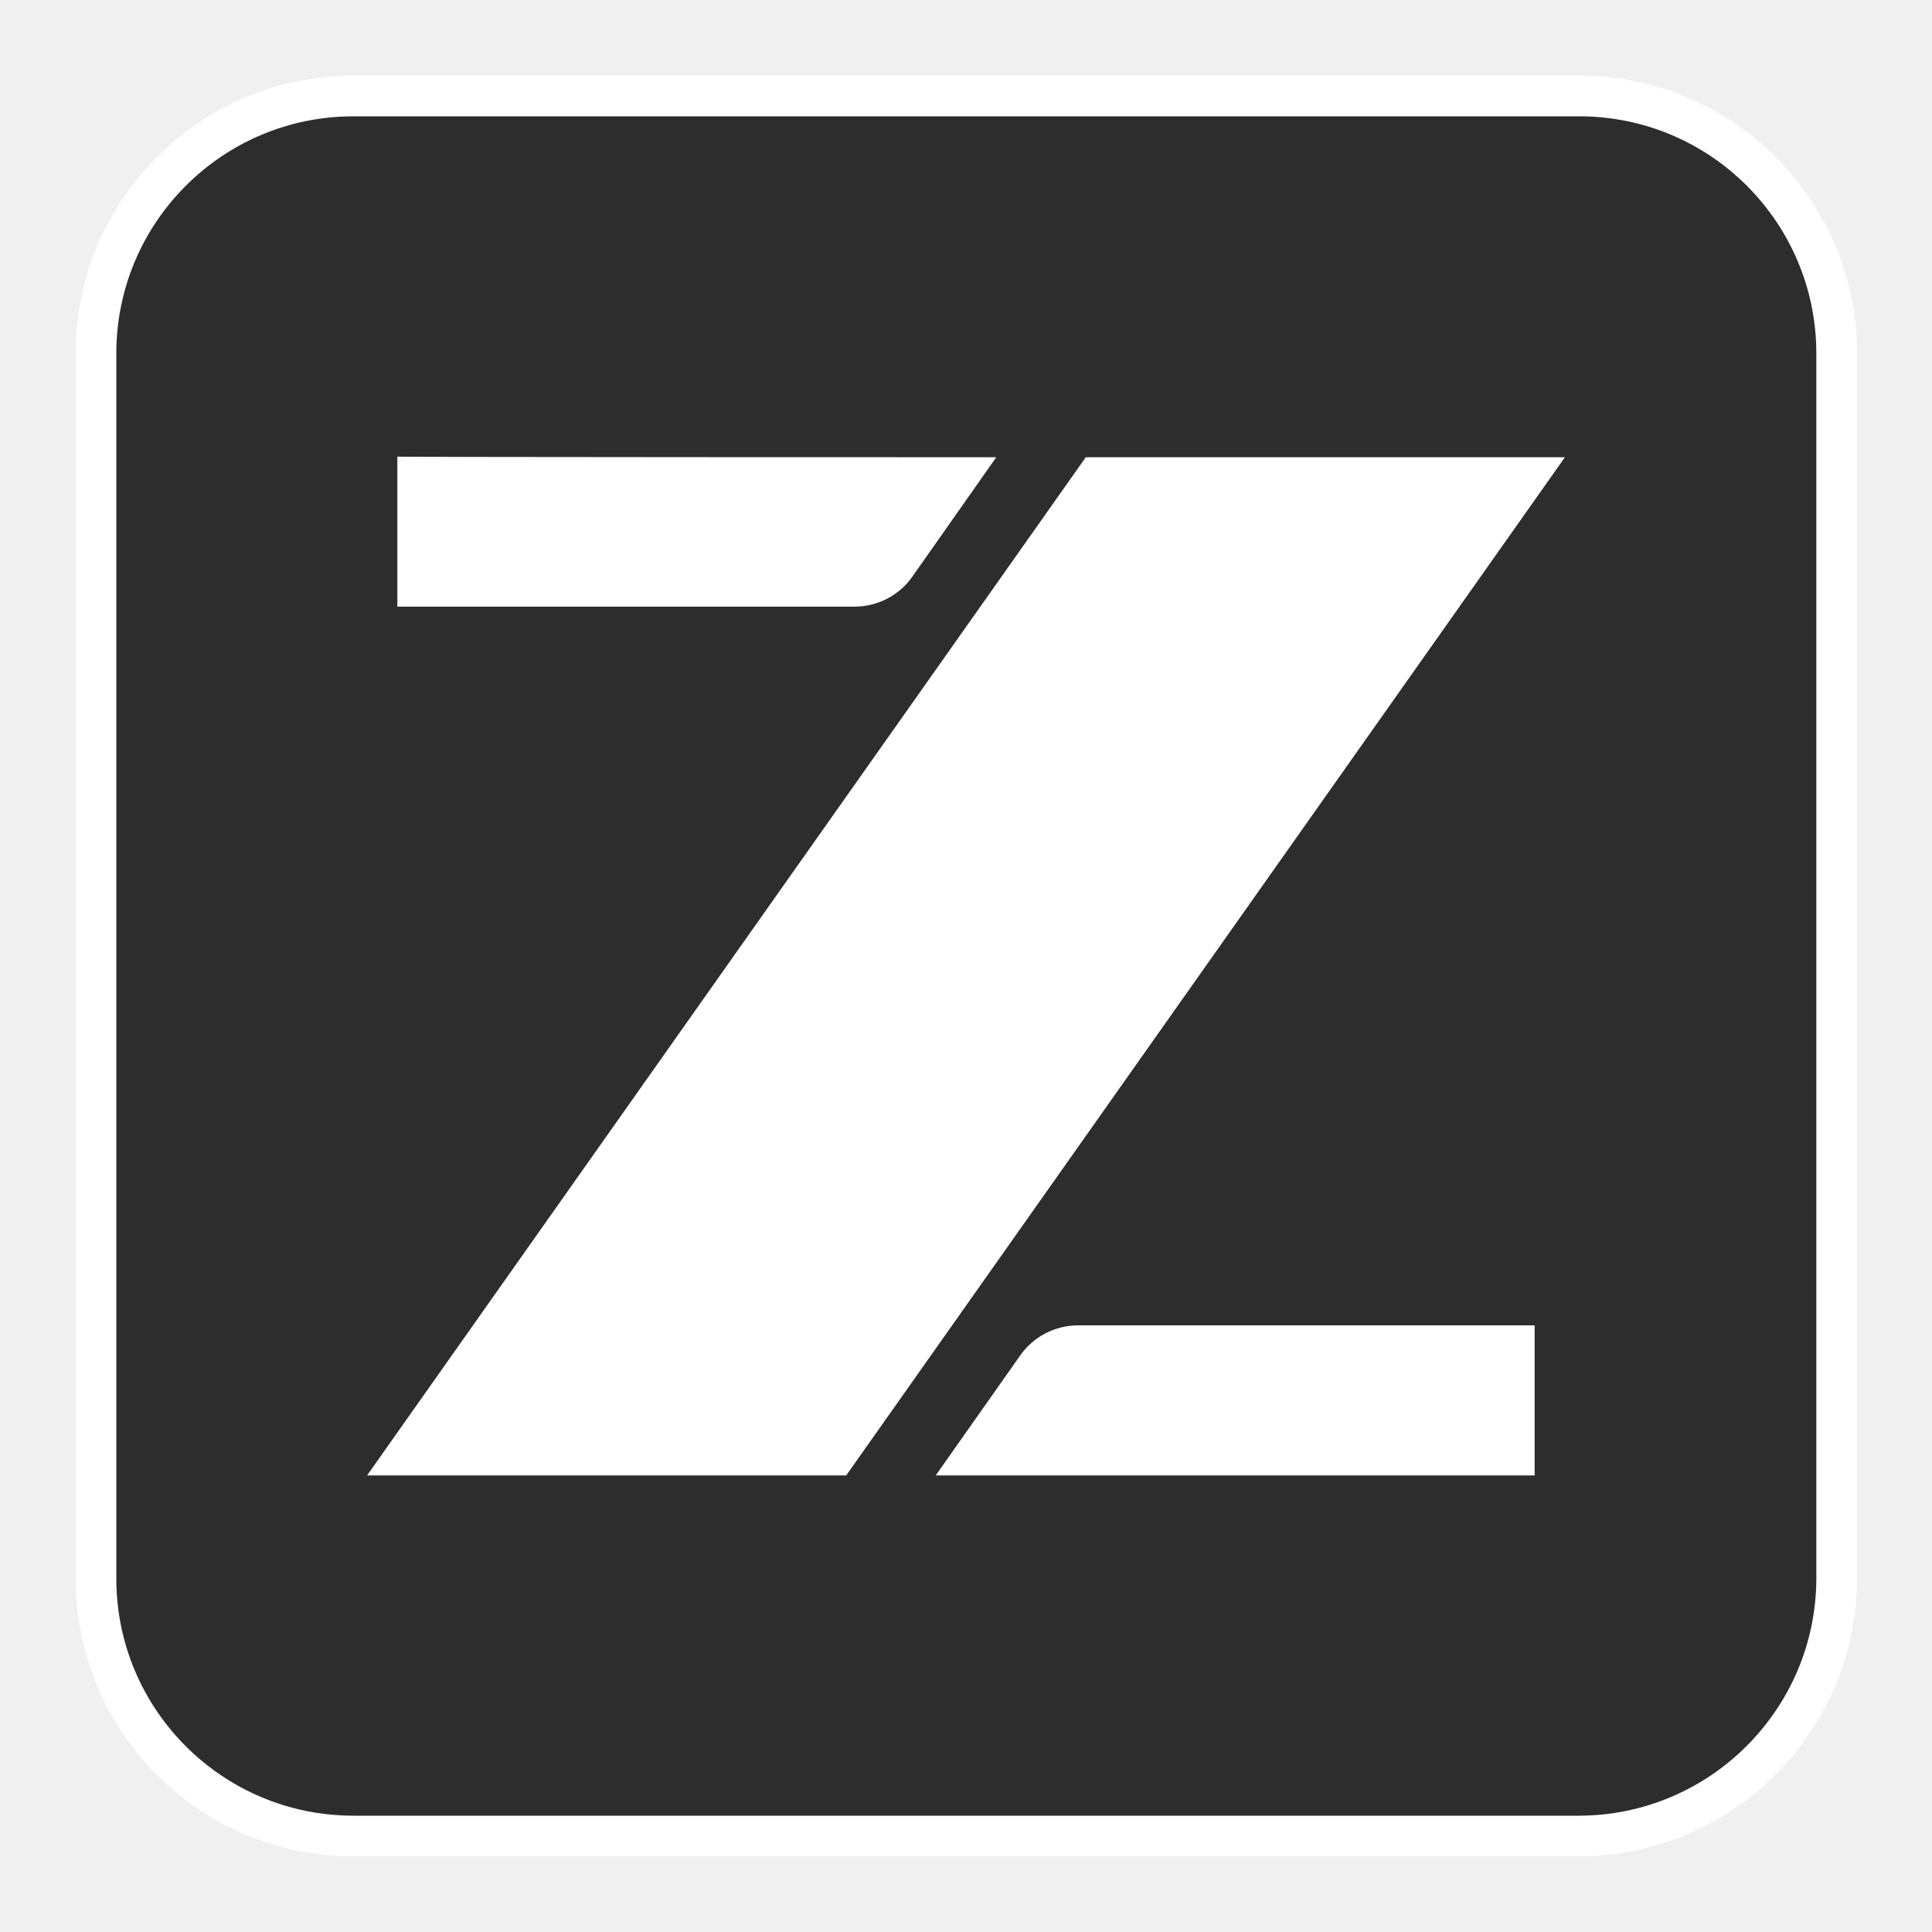
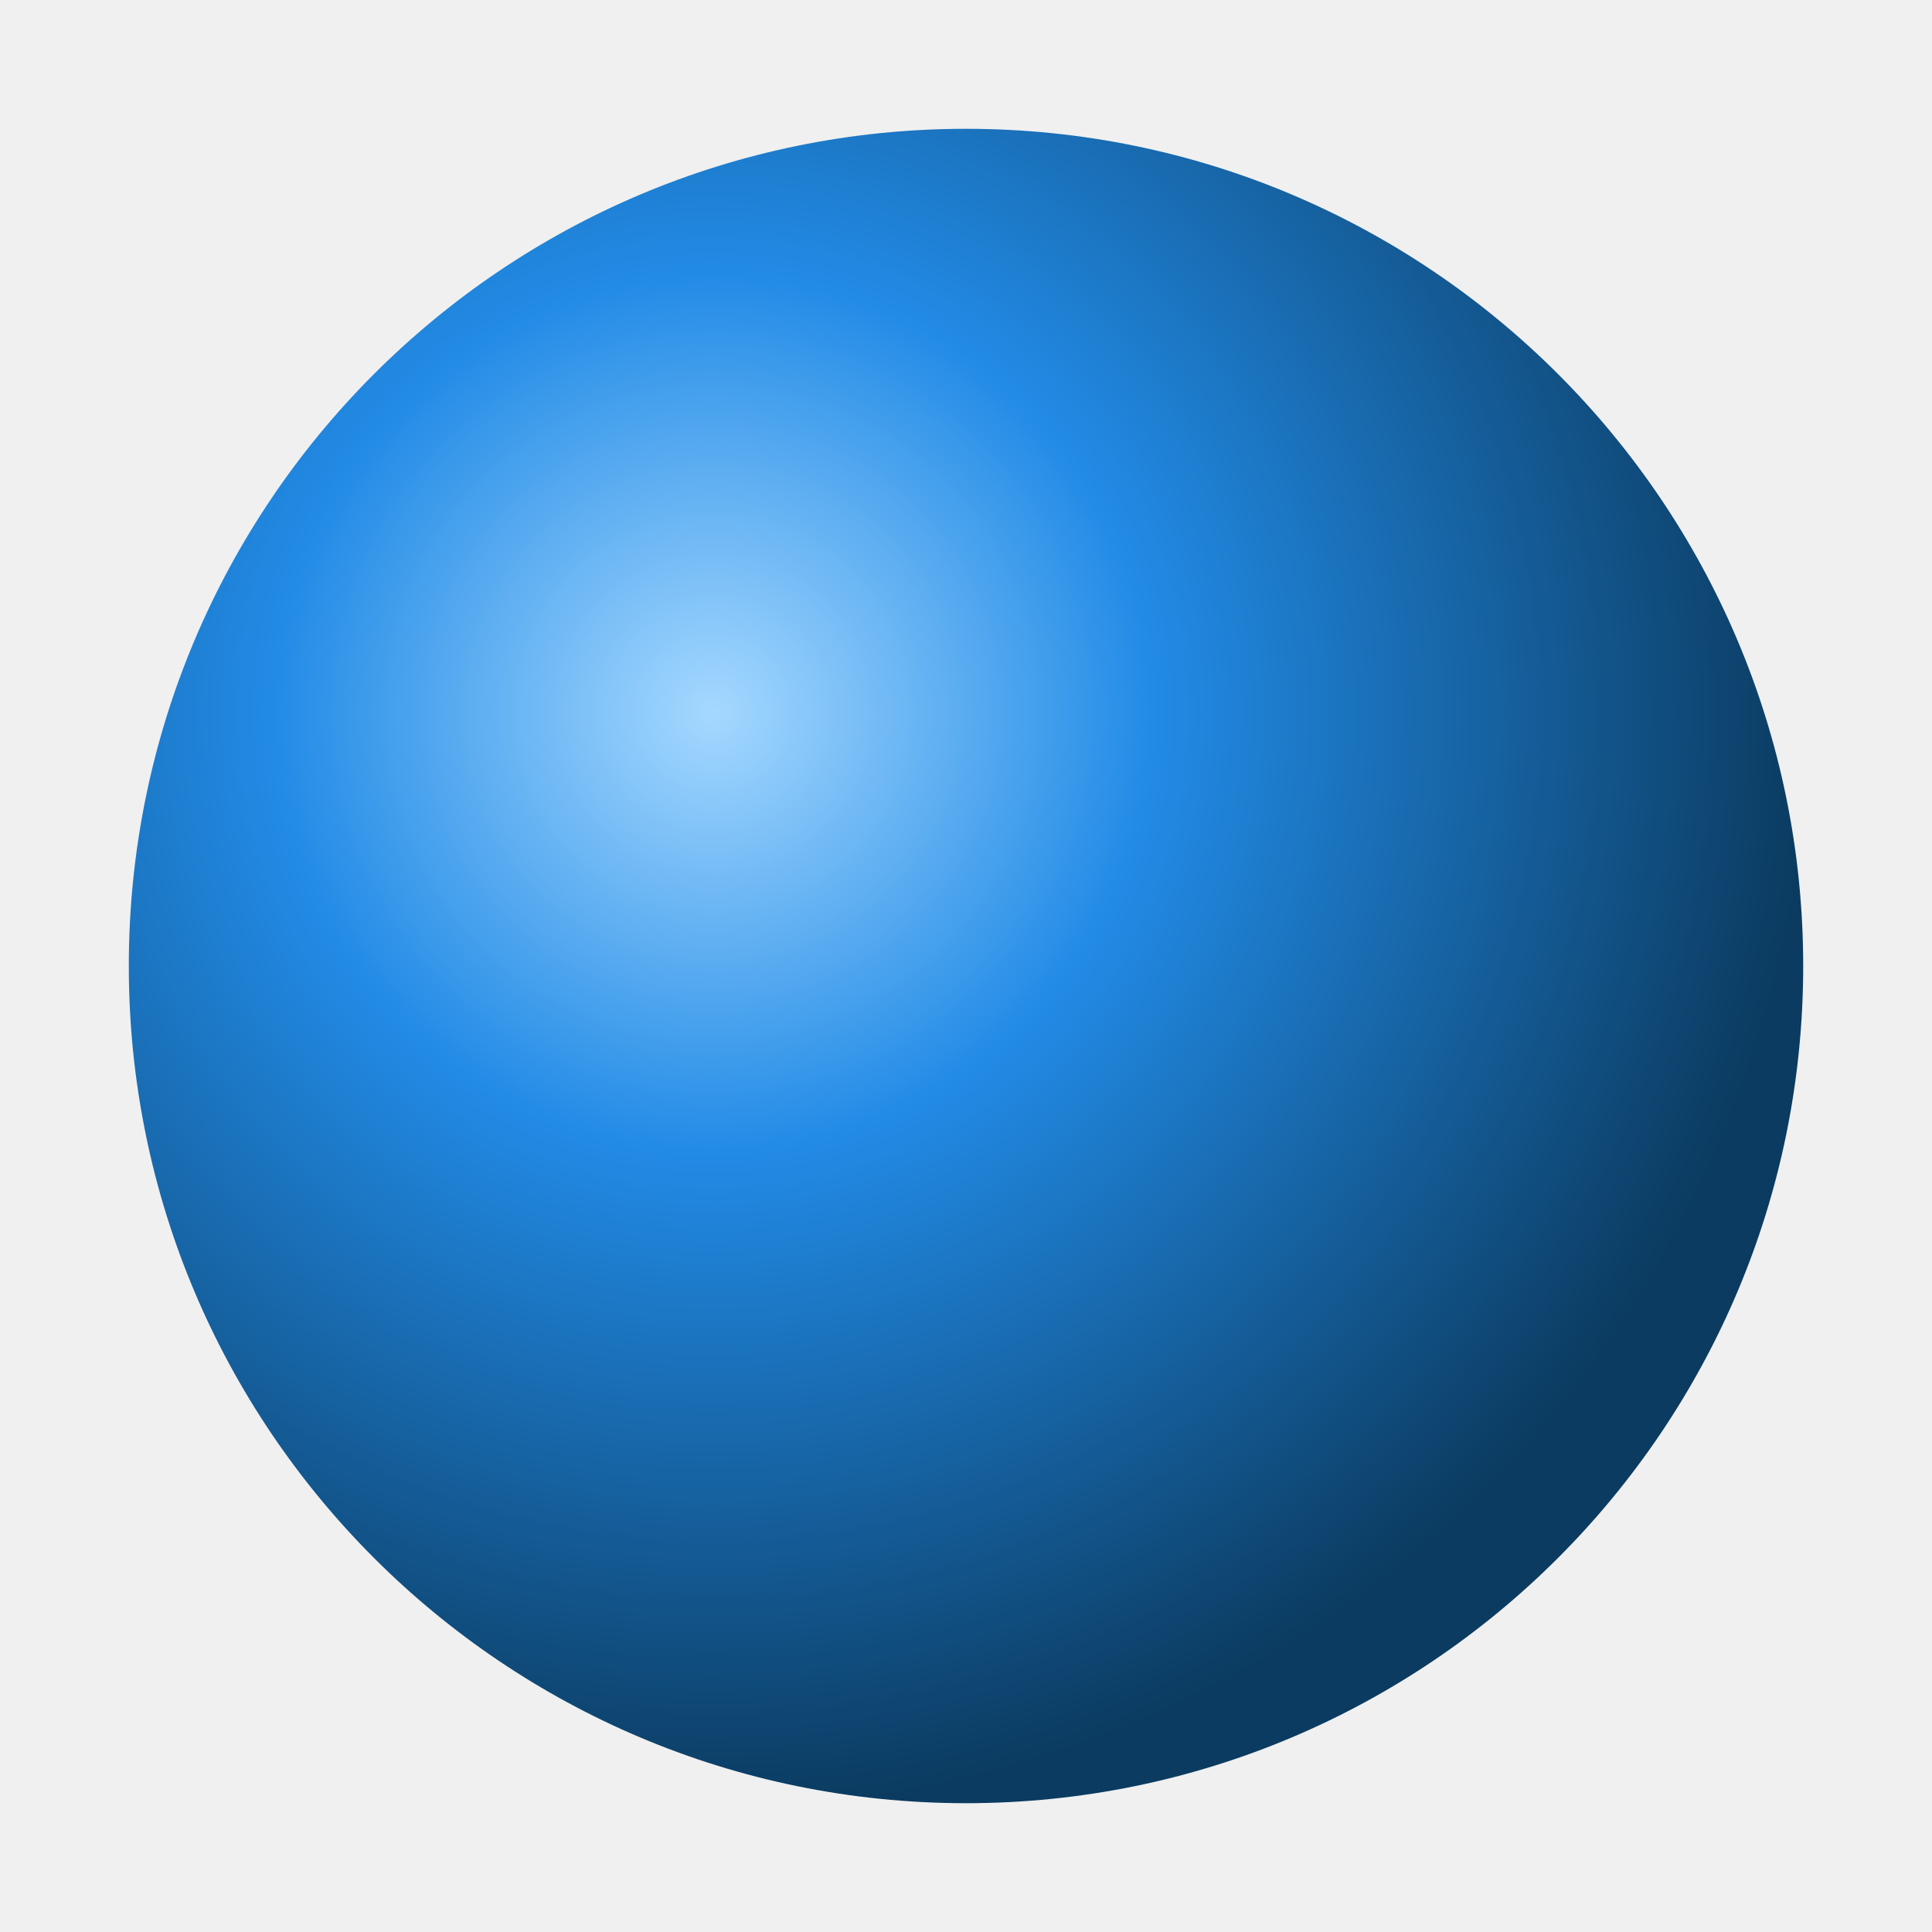
<svg xmlns="http://www.w3.org/2000/svg" version="1.1" x="0px" y="0px" viewBox="0 0 30 30" style="enable-background:new 0 0 30 30;" xml:space="preserve">
  <defs>
+     <radialGradient id="blueSphereGrad" cx="35%" cy="35%" r="65%" fx="35%" fy="35%">
+       <stop offset="0%" stop-color="#A5D8FF" />
+       <stop offset="40%" stop-color="#228BE6" />
+       <stop offset="100%" stop-color="#0B3B60" />
+     </radialGradient>
    <style type="text/css">
-     .st194{fill:#2D2D2D;stroke:#FFFFFF;stroke-width:0.632;stroke-miterlimit:10;}
-     .st23{fill:#FFFFFF;}
- 
-     .z-breathe {
-       animation: breathe 2.5s ease-in-out infinite;
-     }
- 
-     @keyframes breathe {
-       0%, 100% { opacity: 0.7; }
-       50% { opacity: 1; }
-     }
-   </style>
+       .z-breathe { 
+         animation: breathe 2.5s ease-in-out infinite; 
+         transform-origin: center;
+       }
+       @keyframes breathe { 
+         0%, 100% { opacity: 0.85; transform: scale(0.98); } 
+         50% { opacity: 1; transform: scale(1.02); } 
+       }
+     </style>
  </defs>
-   <g>
-     <path class="st194" d="M24.51,28.51H5.49c-2.21,0-4-1.79-4-4V5.49c0-2.21,1.79-4,4-4h19.03c2.21,0,4,1.79,4,4v19.03     C28.51,26.72,26.72,28.51,24.51,28.51z" />
-     <g class="z-breathe">
-       <path class="st23" d="M15.47,7.1l-1.3,1.85c-0.2,0.29-0.54,0.47-0.9,0.47h-7.1V7.09C6.16,7.1,15.47,7.1,15.47,7.1z" />
-       <polygon class="st23" points="24.3,7.1 13.14,22.91 5.7,22.91 16.86,7.1" />
-       <path class="st23" d="M14.53,22.91l1.31-1.86c0.2-0.29,0.54-0.47,0.9-0.47h7.09v2.33H14.53z" />
-     </g>
+   <g class="z-breathe">
+     <circle cx="15" cy="15" r="13" fill="url(#blueSphereGrad)" />
  </g>
</svg>
